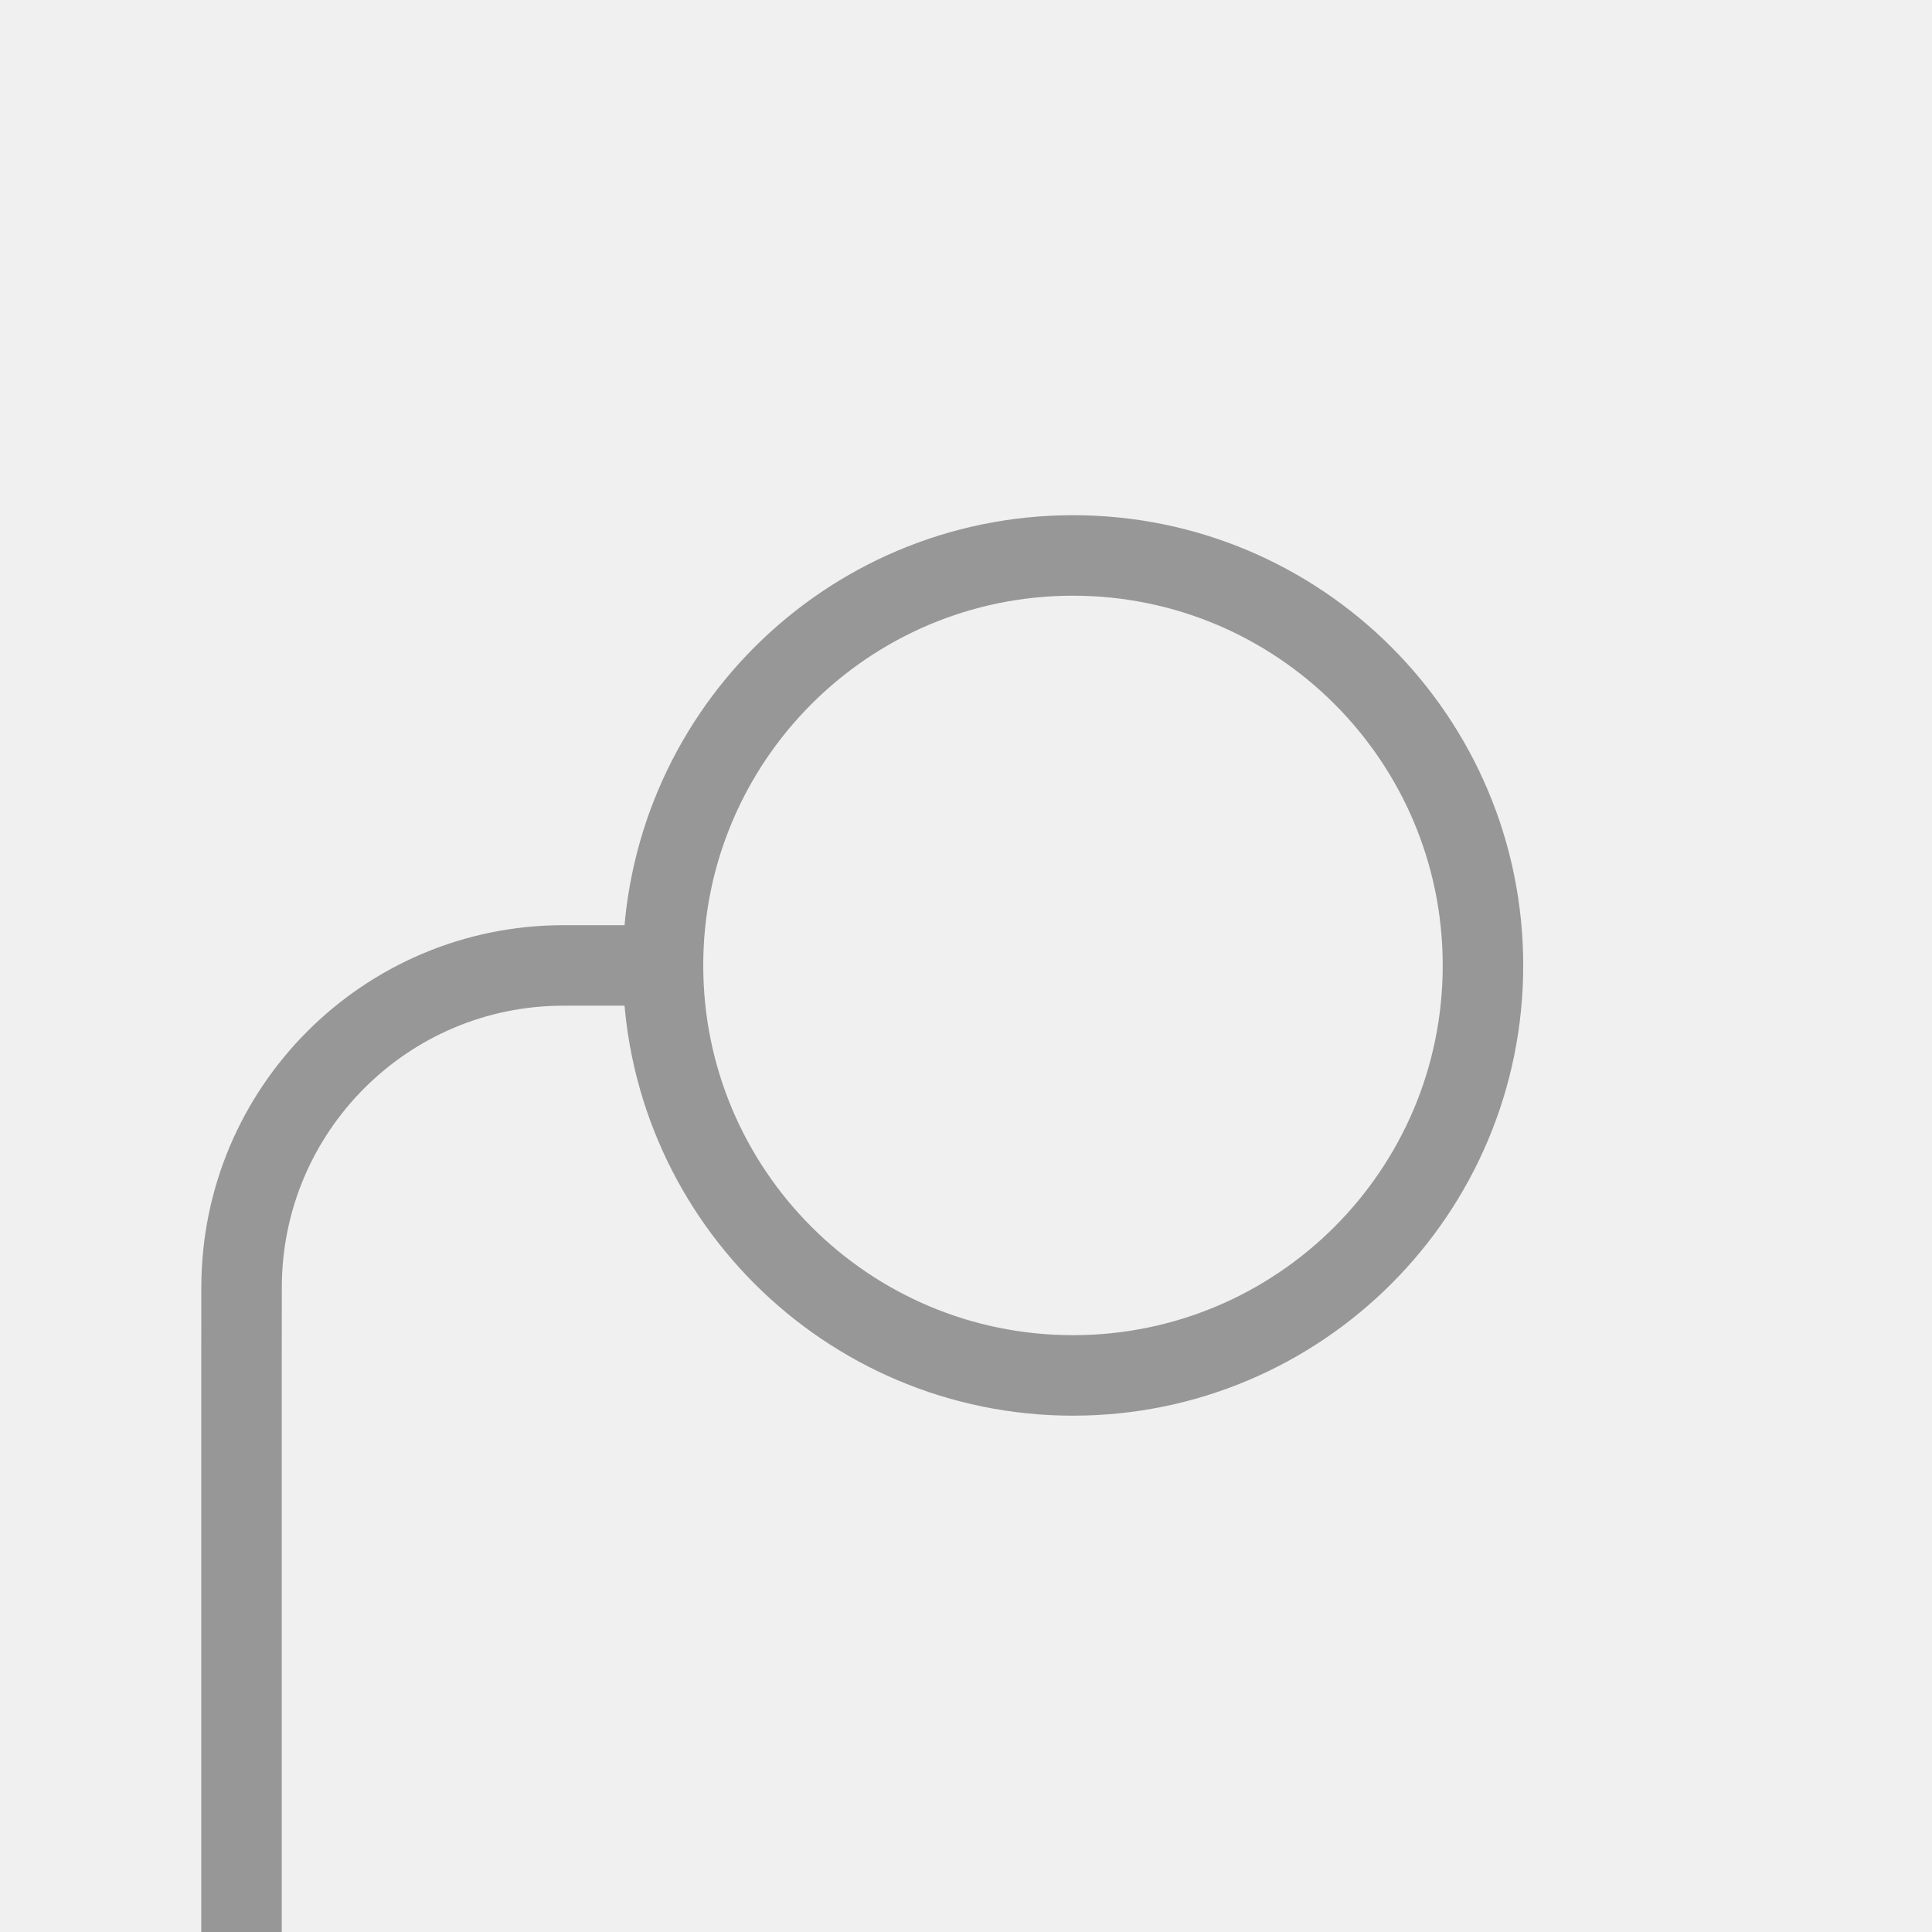
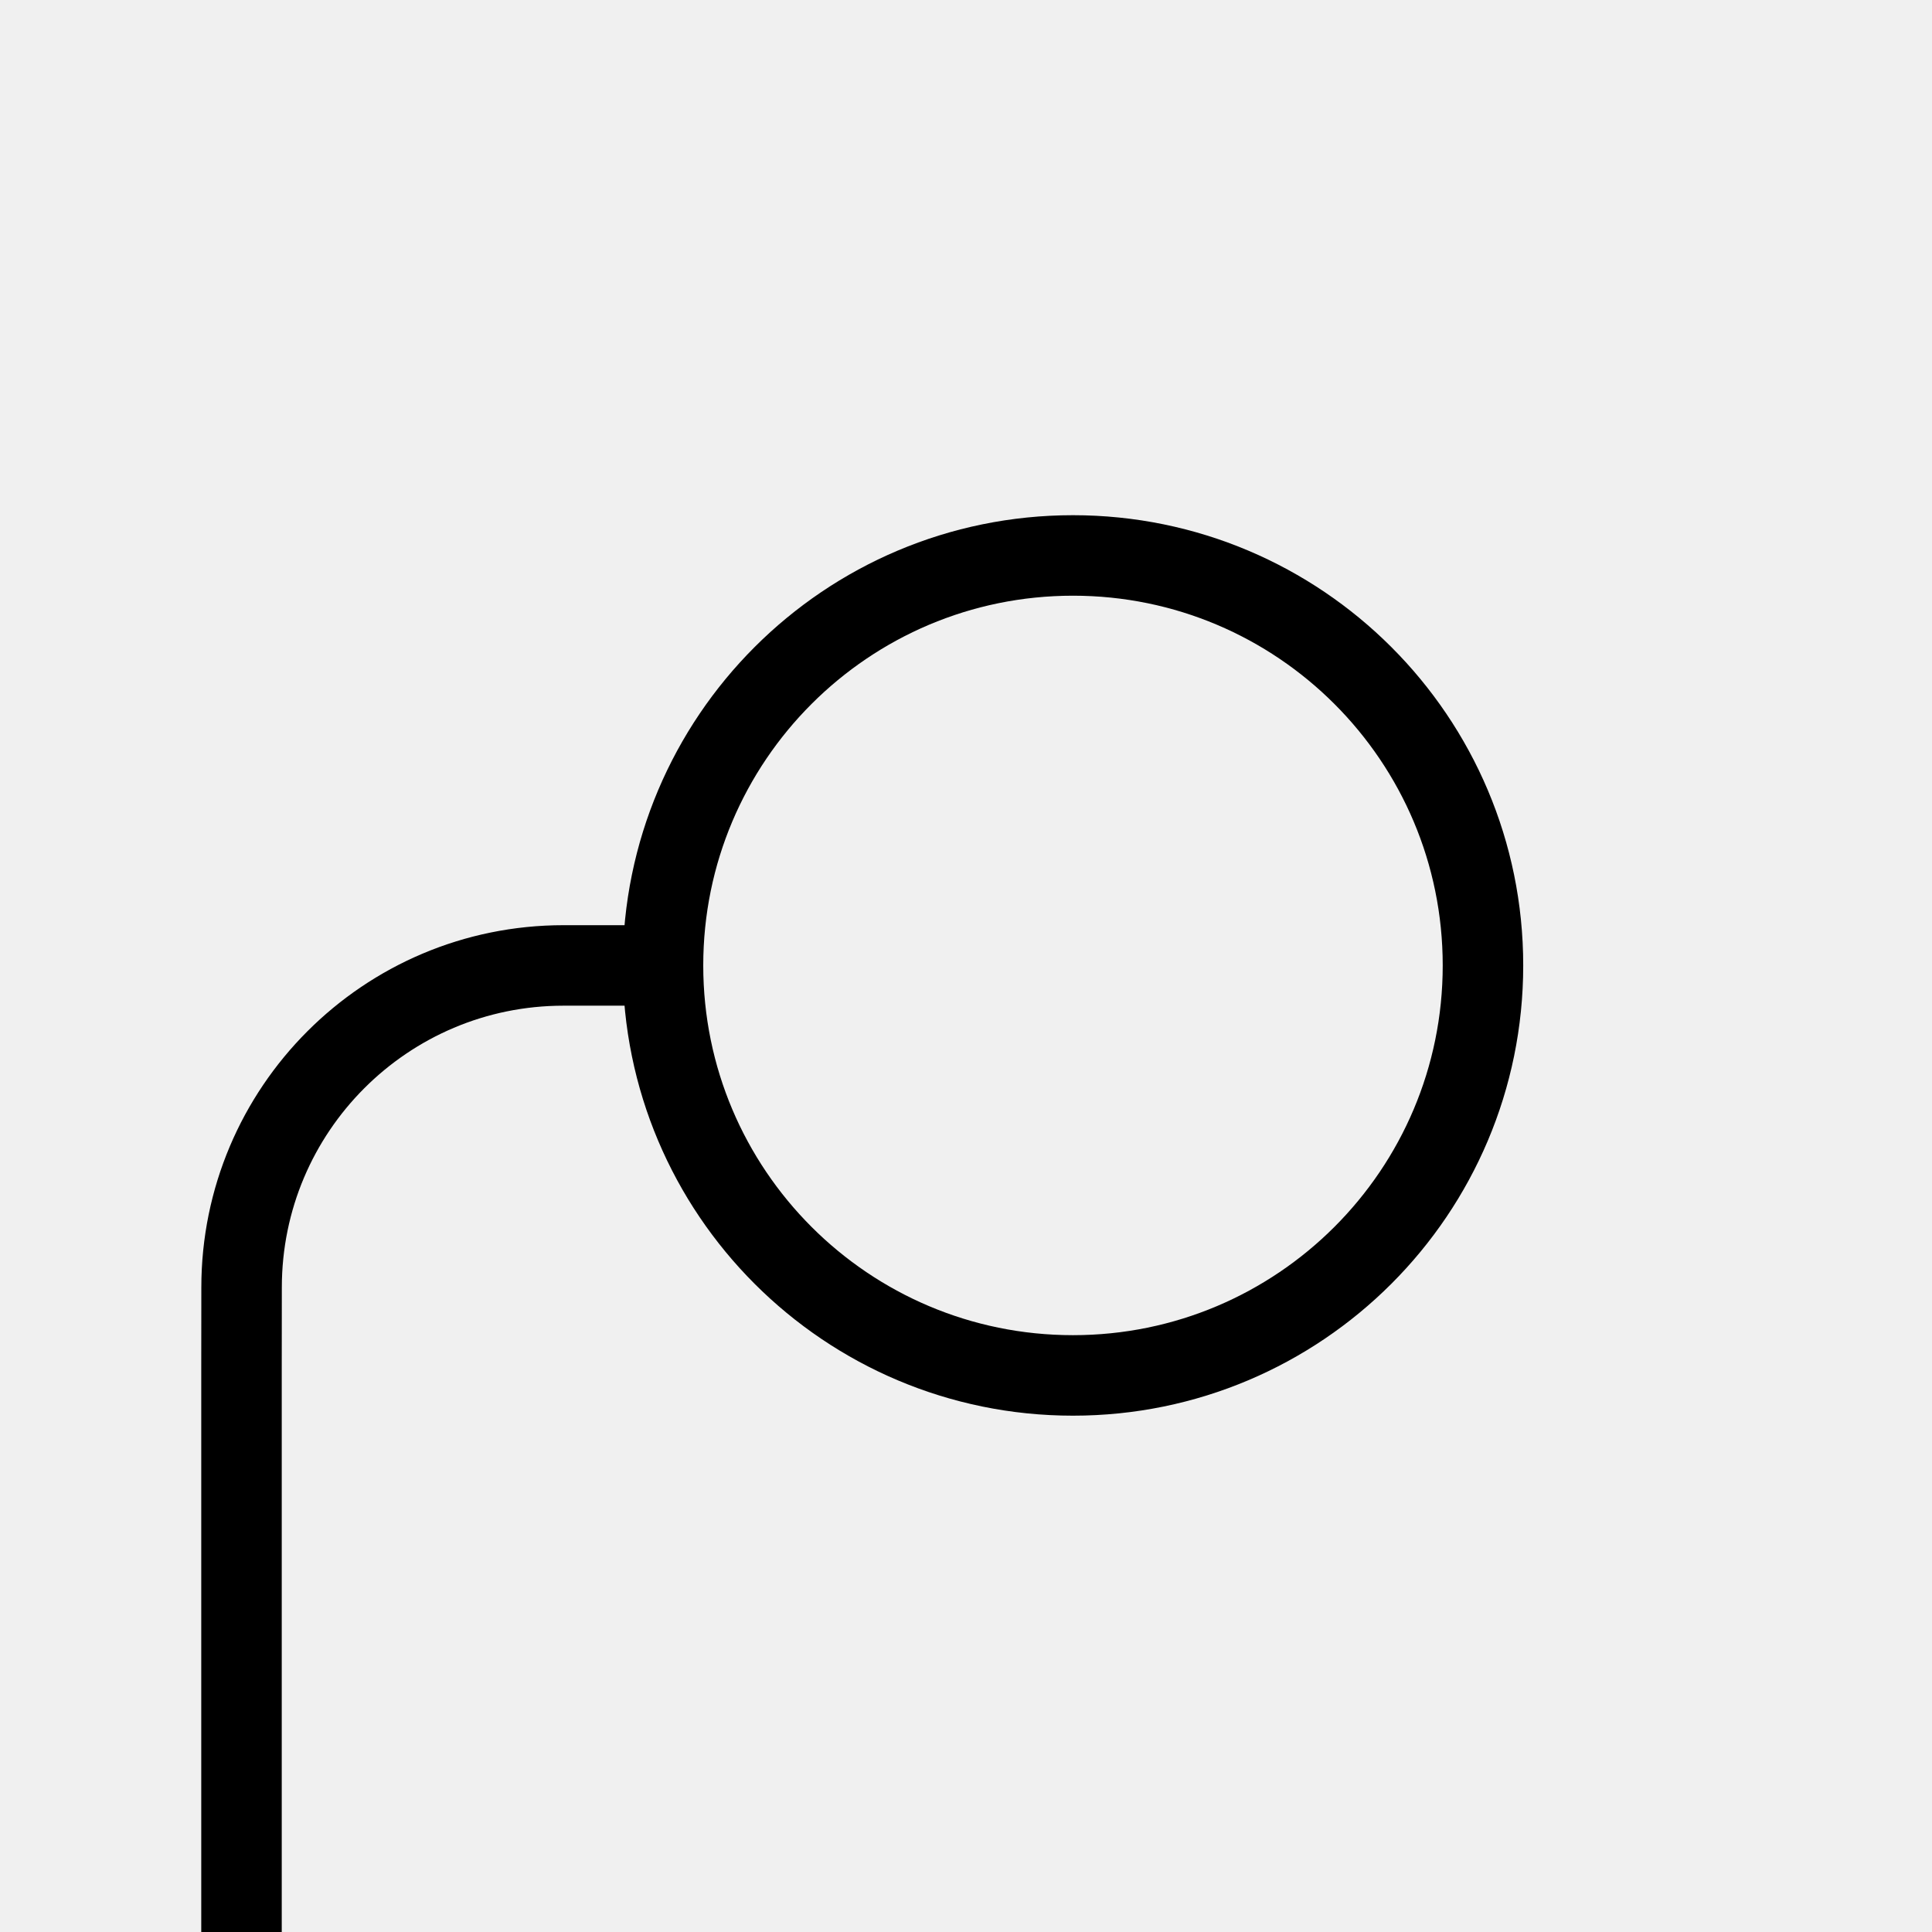
<svg xmlns="http://www.w3.org/2000/svg" width="24" height="24" viewBox="0 0 24 24" fill="none">
  <g clip-path="url(#clip0_1339_2106)">
-     <path d="M8.236 11.993C8.236 9.18 10.516 6.9 13.329 6.9C16.142 6.9 18.422 9.18 18.422 11.993C18.422 14.806 16.142 17.086 13.329 17.086C10.516 17.086 8.236 14.806 8.236 11.993ZM8.236 11.993L7 11.993C4.791 11.993 3.001 13.784 3.001 15.993L3 16.99L3 24" stroke="#979797" stroke-linecap="round" />
+     <path d="M8.236 11.993C8.236 9.18 10.516 6.9 13.329 6.9C16.142 6.9 18.422 9.18 18.422 11.993C18.422 14.806 16.142 17.086 13.329 17.086C10.516 17.086 8.236 14.806 8.236 11.993ZM8.236 11.993L7 11.993C4.791 11.993 3.001 13.784 3.001 15.993L3 16.99L3 24" stroke="currentColor" stroke-linecap="round" />
  </g>
  <defs>
    <clipPath id="clip0_1339_2106">
      <rect width="24" height="24" fill="white" />
    </clipPath>
  </defs>
</svg>
